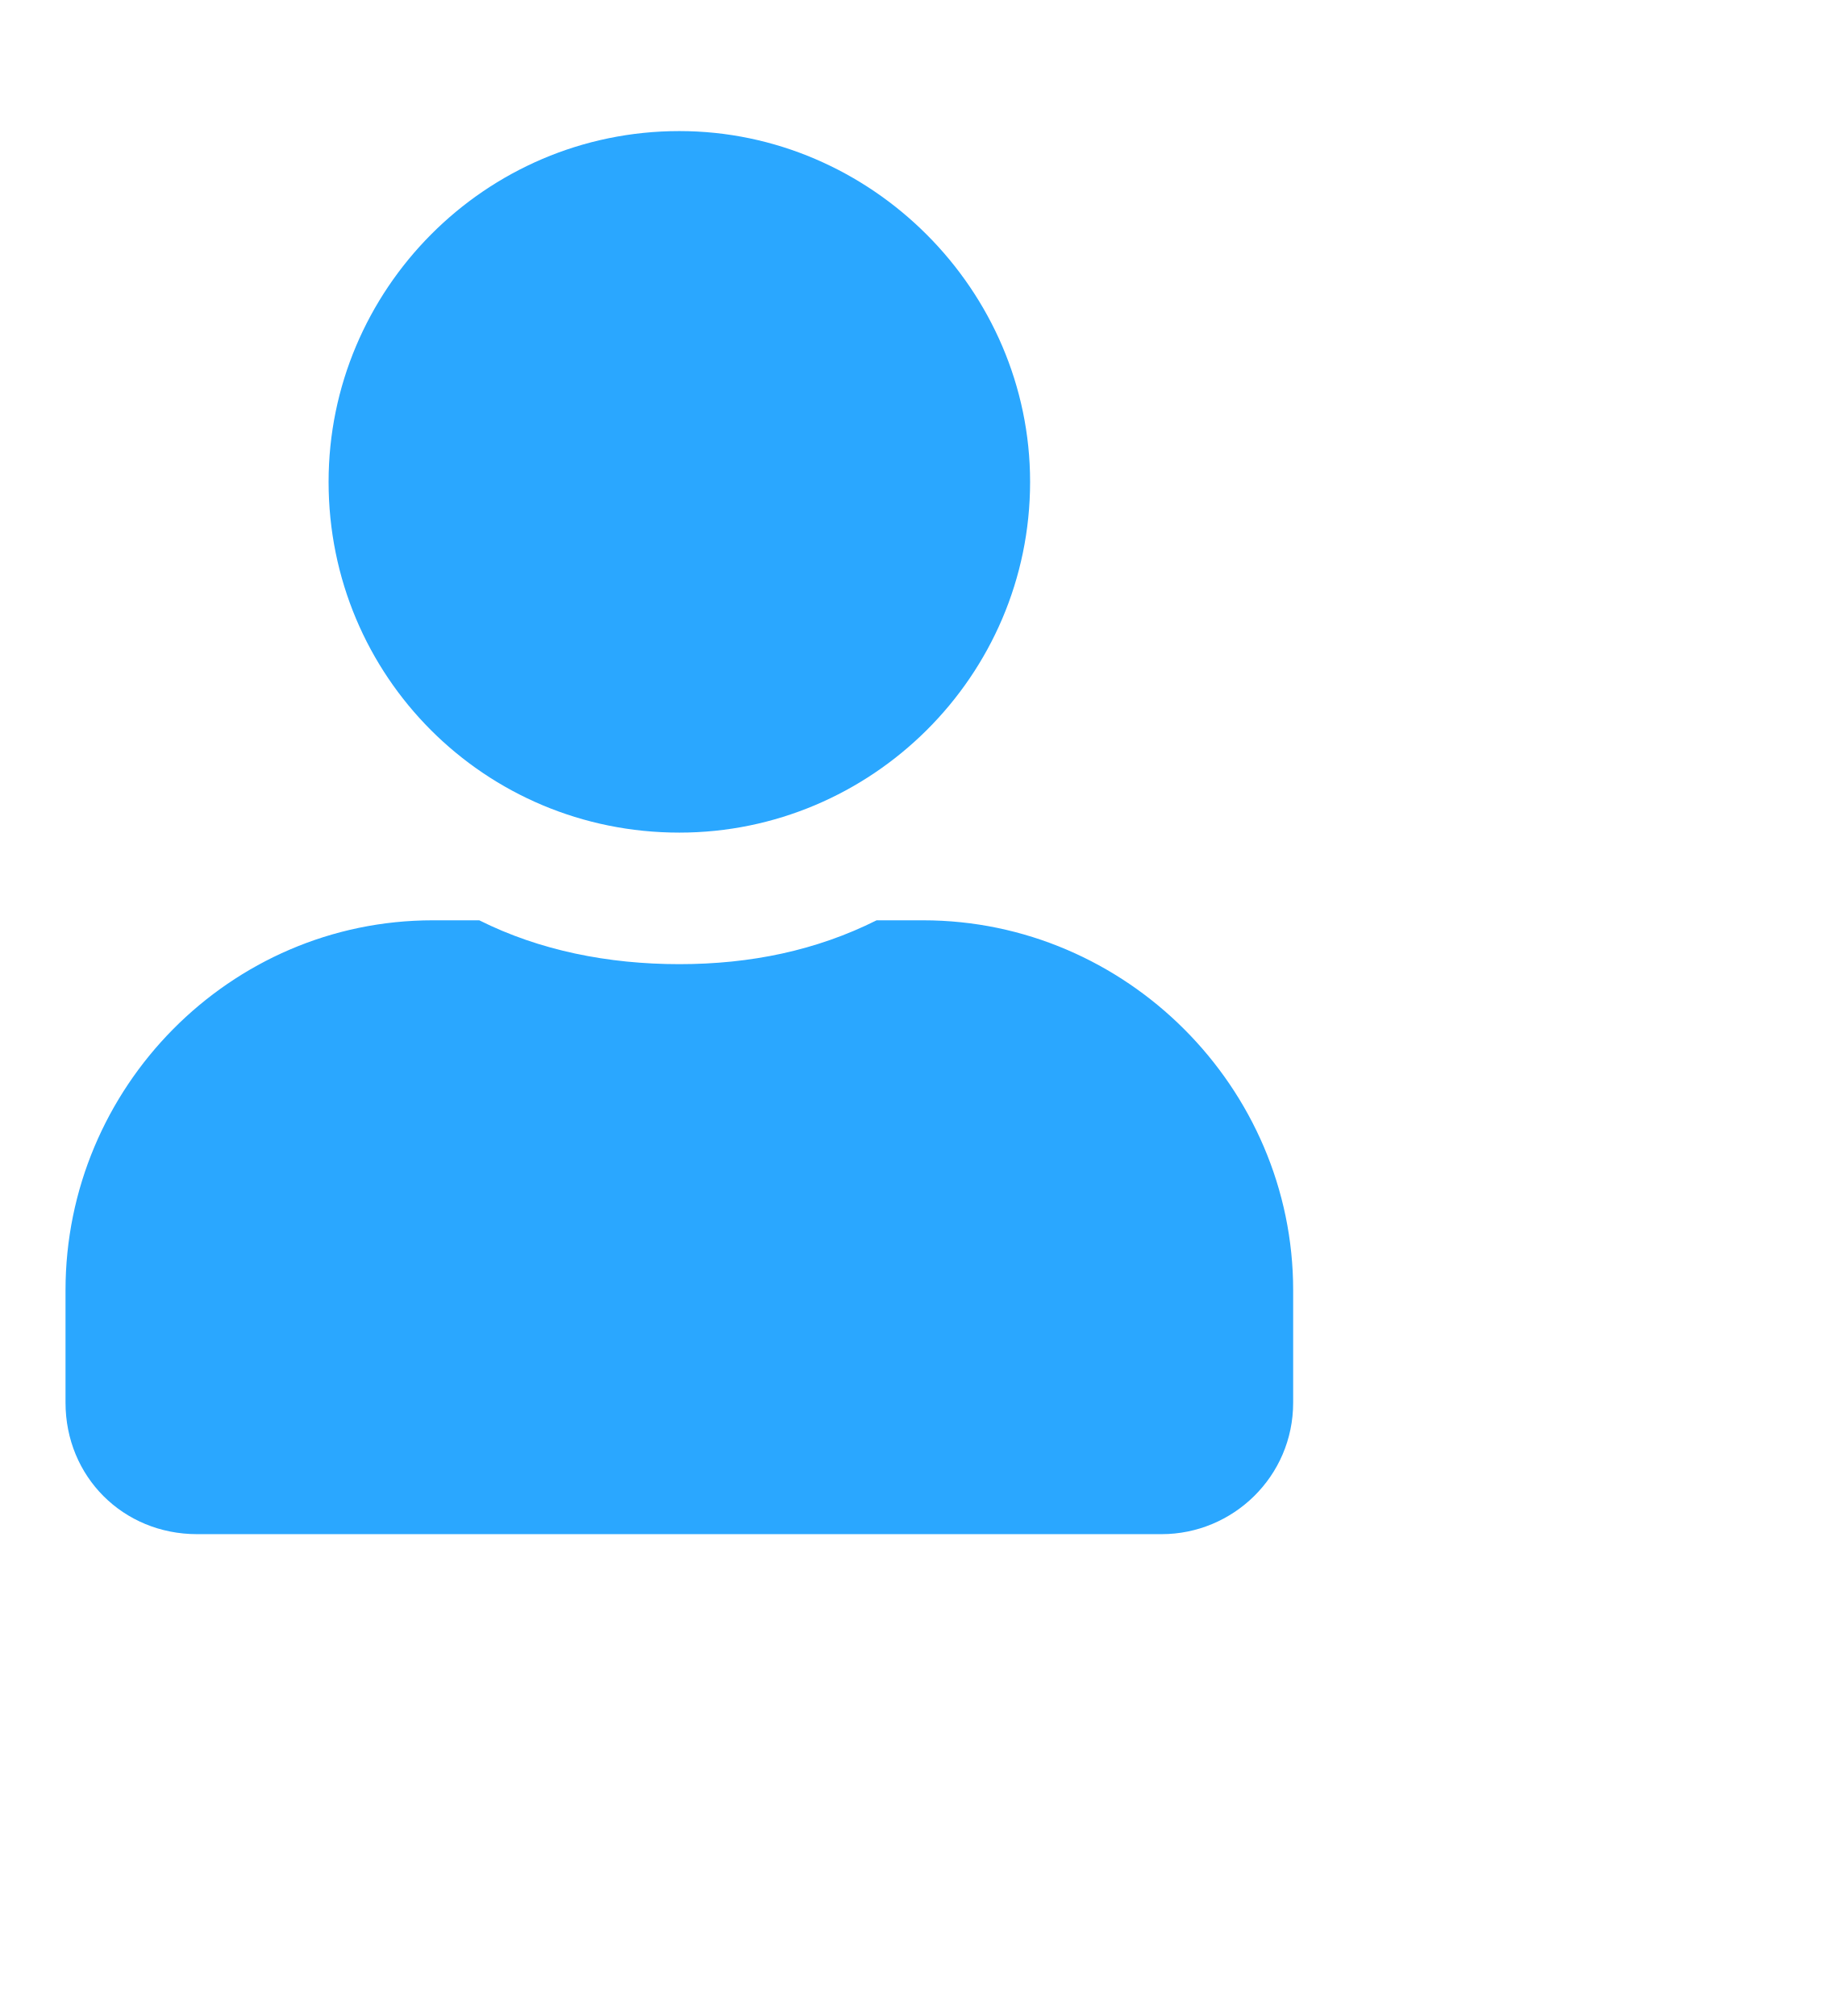
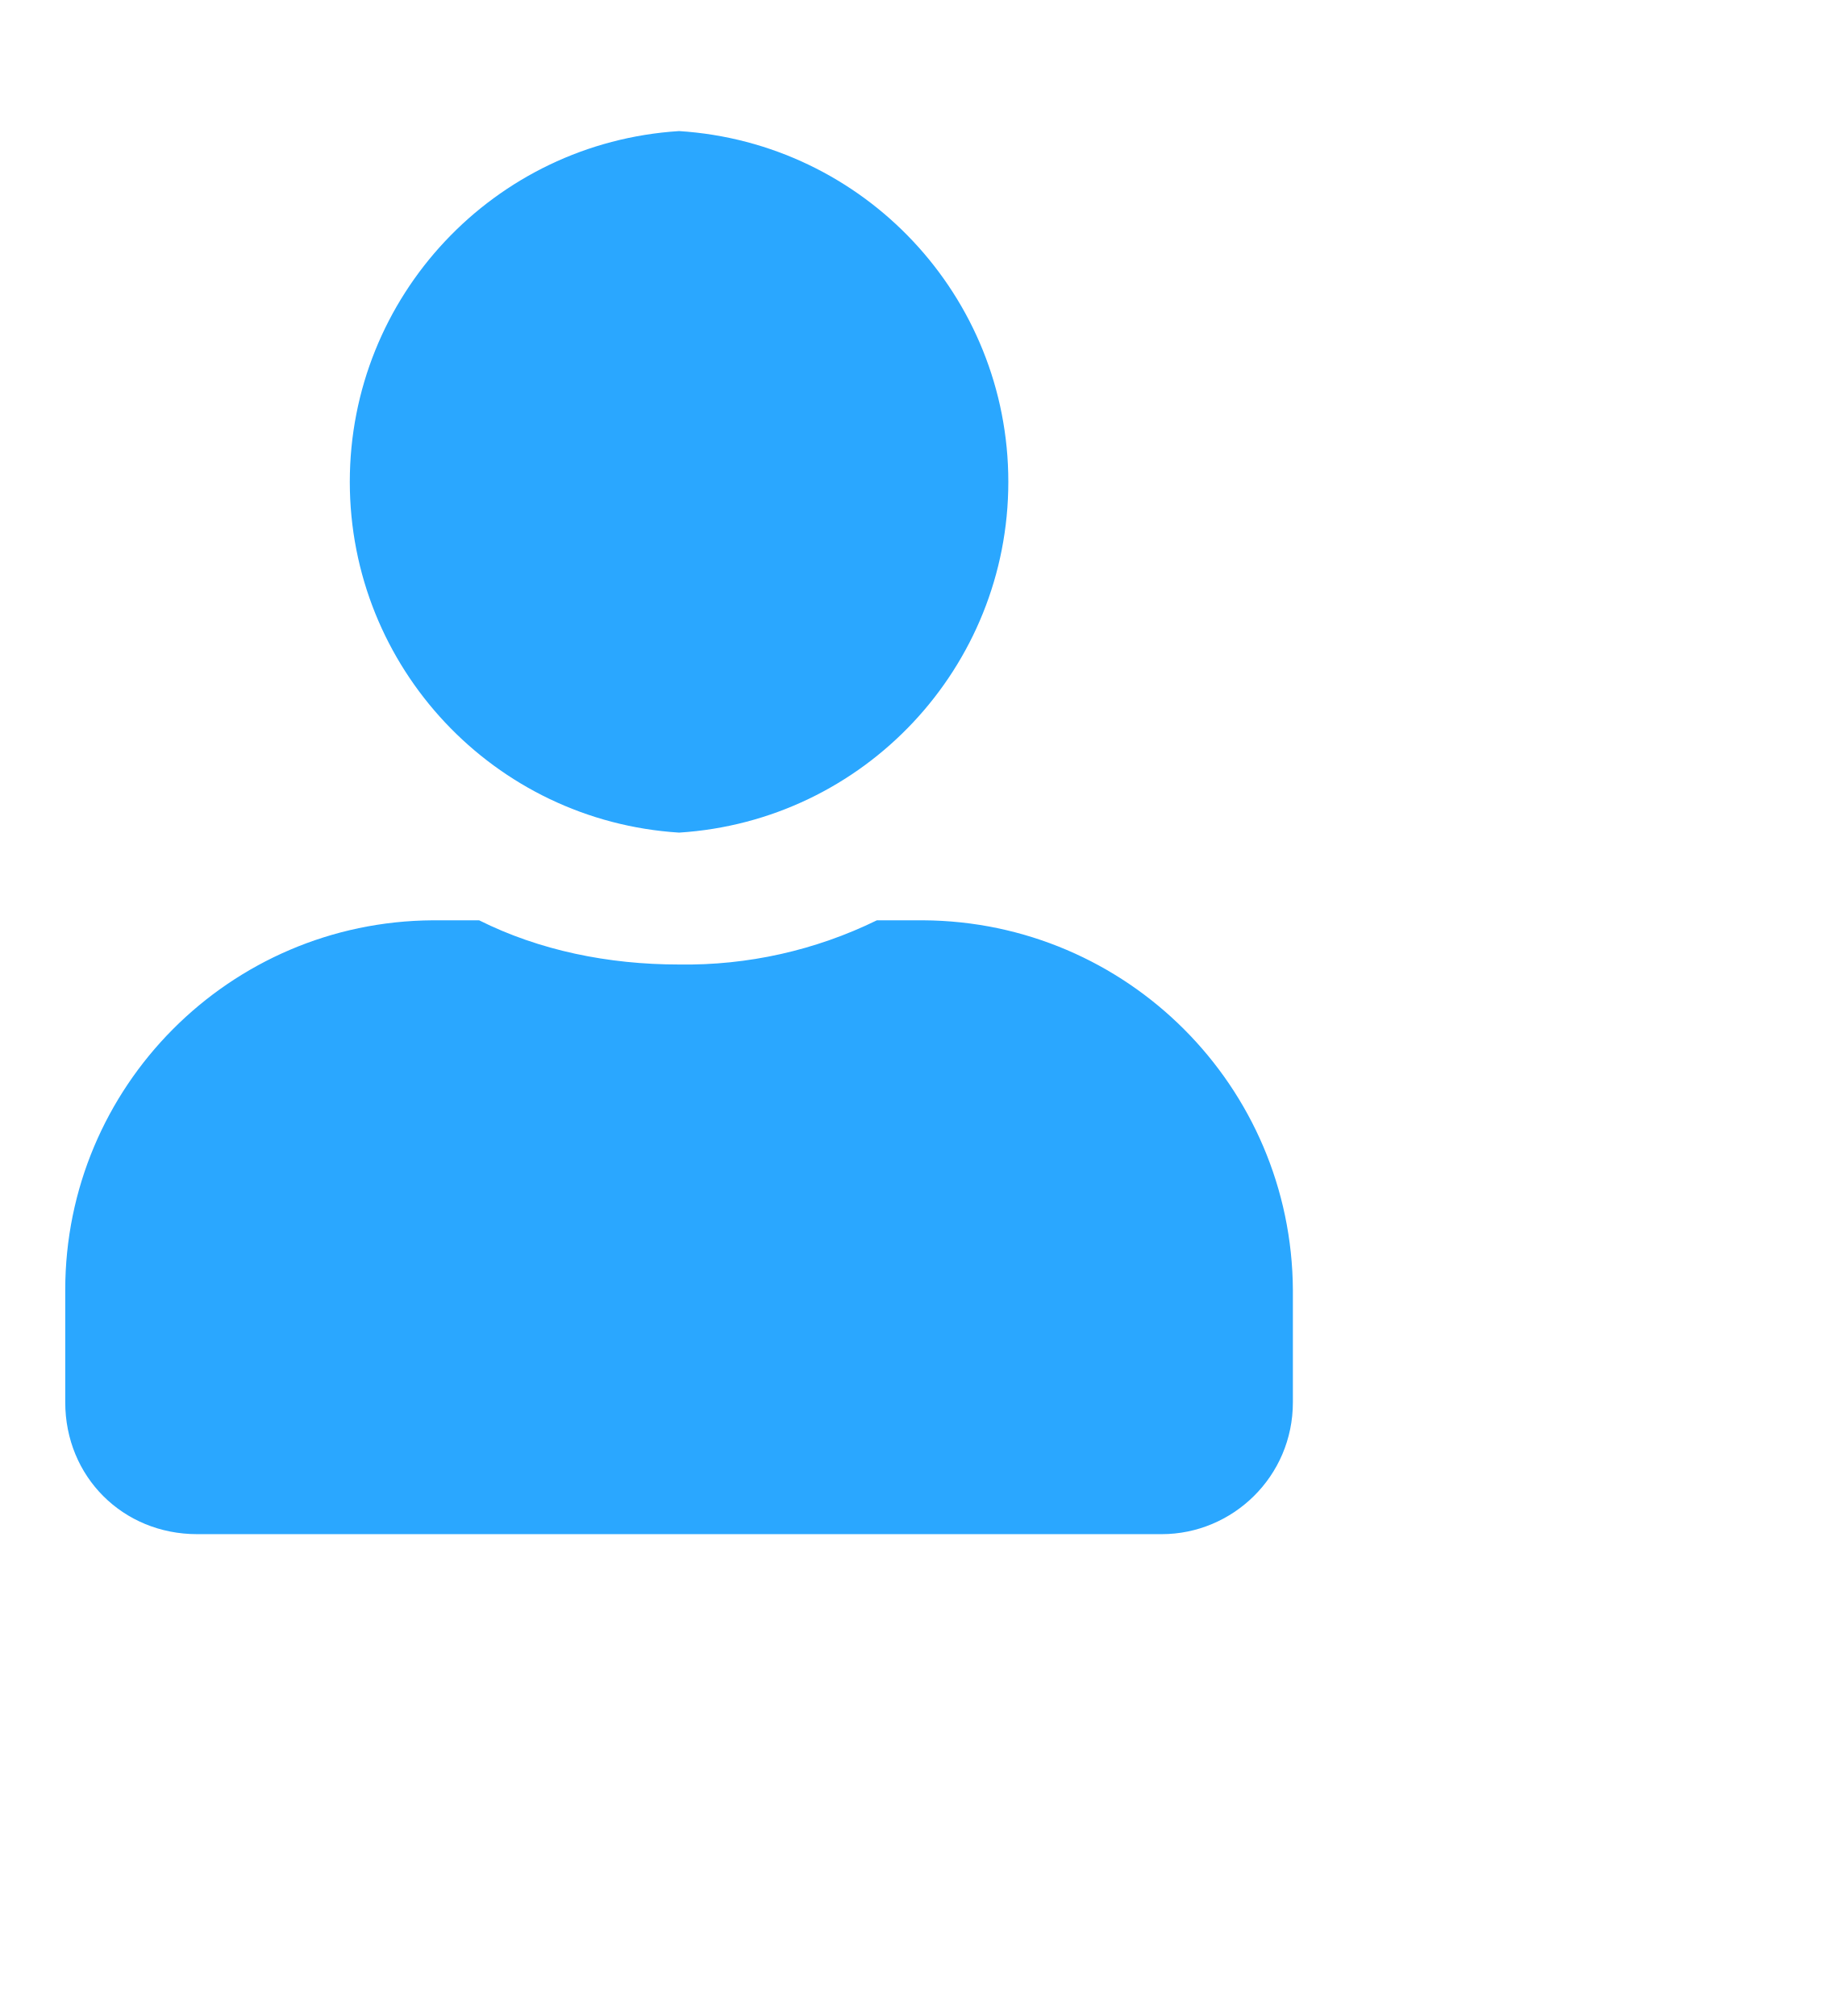
<svg xmlns="http://www.w3.org/2000/svg" width="19" height="21" viewBox="0 0 26 26" fill="none">
-   <path d="M9.684 10.5C12.418 10.5 14.684 8.273 14.684 5.5C14.684 2.766 12.418 0.5 9.684 0.5C6.91 0.5 4.684 2.766 4.684 5.5C4.684 8.273 6.91 10.5 9.684 10.5ZM13.16 11.75H12.496C11.637 12.18 10.699 12.375 9.684 12.375C8.668 12.375 7.691 12.18 6.832 11.75H6.168C3.277 11.75 0.934 14.133 0.934 17.023V18.625C0.934 19.68 1.754 20.5 2.809 20.5H16.559C17.574 20.5 18.434 19.68 18.434 18.625V17.023C18.434 14.133 16.051 11.75 13.16 11.75Z" fill="#2AA7FF" />
+   <path d="M9.68 10.5a5.01 5.01 0 000-10 5.01 5.01 0 000 10zm3.48 1.25h-.66a6.2 6.2 0 01-2.82.63c-1.01 0-1.99-.2-2.85-.63h-.66a5.27 5.27 0 00-5.24 5.27v1.6c0 1.06.82 1.88 1.88 1.88h13.75c1.01 0 1.87-.82 1.87-1.88v-1.6a5.3 5.3 0 00-5.27-5.27z" fill="#2AA7FF" />
</svg>
